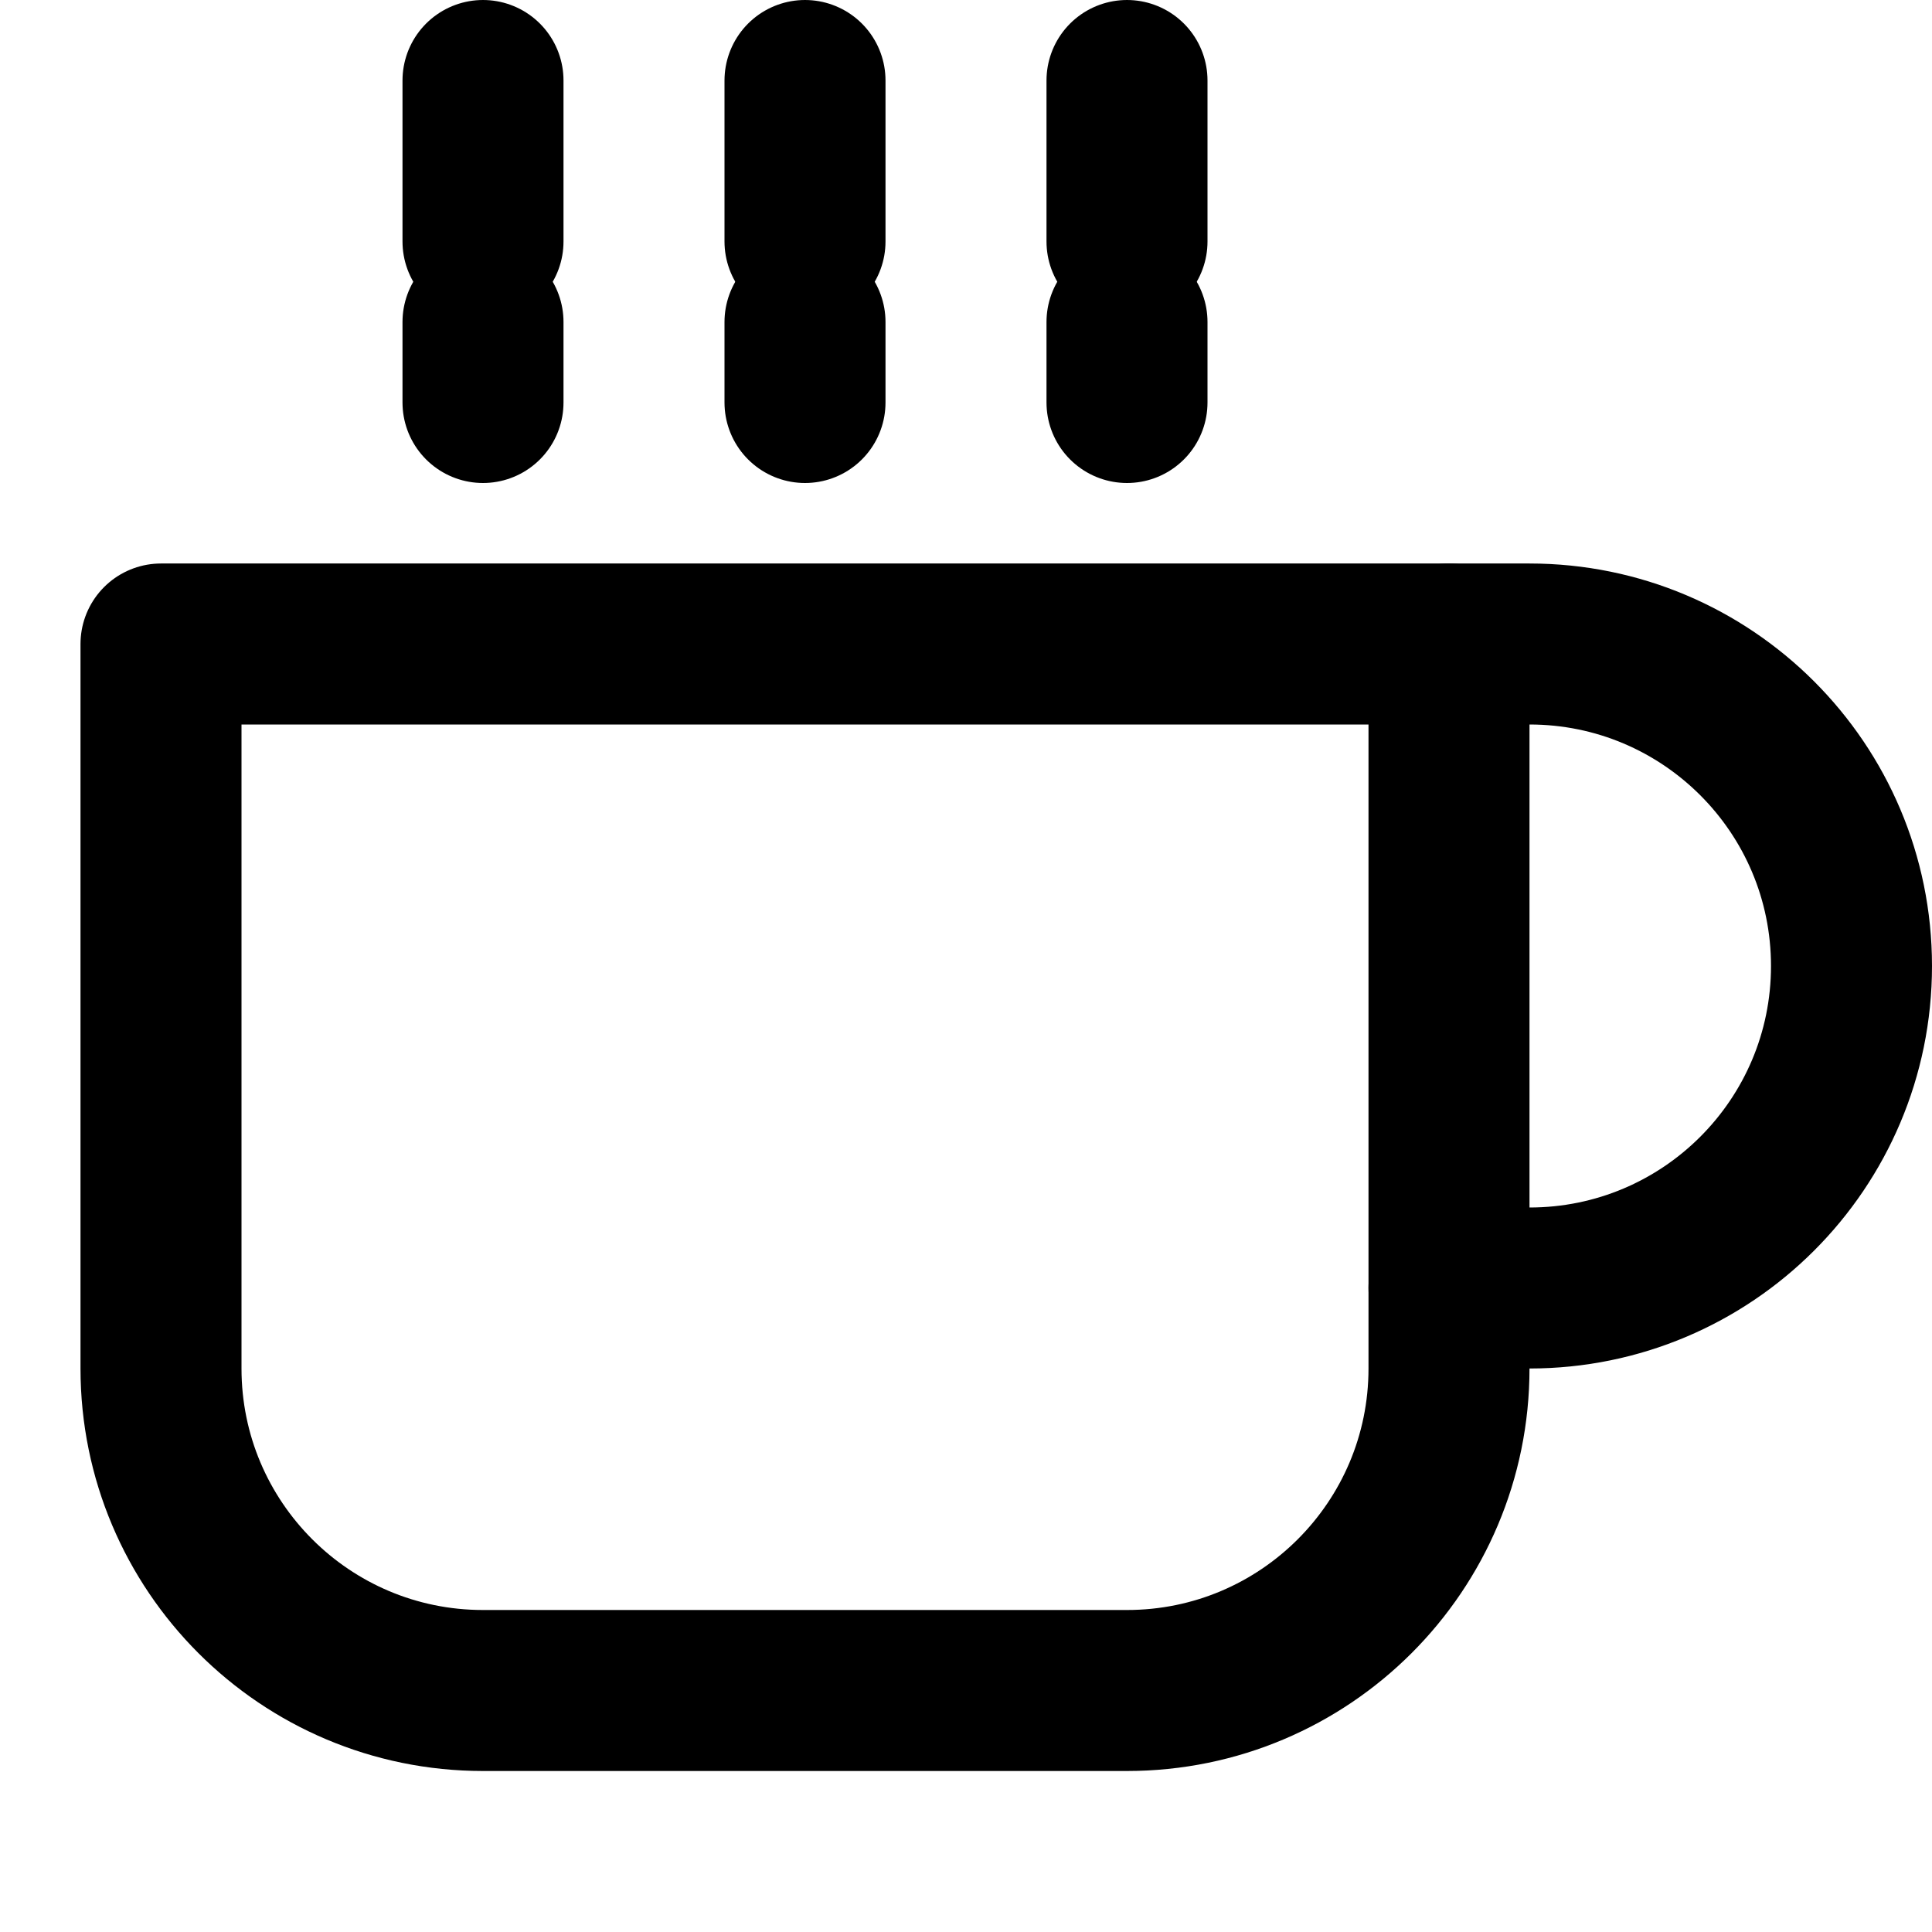
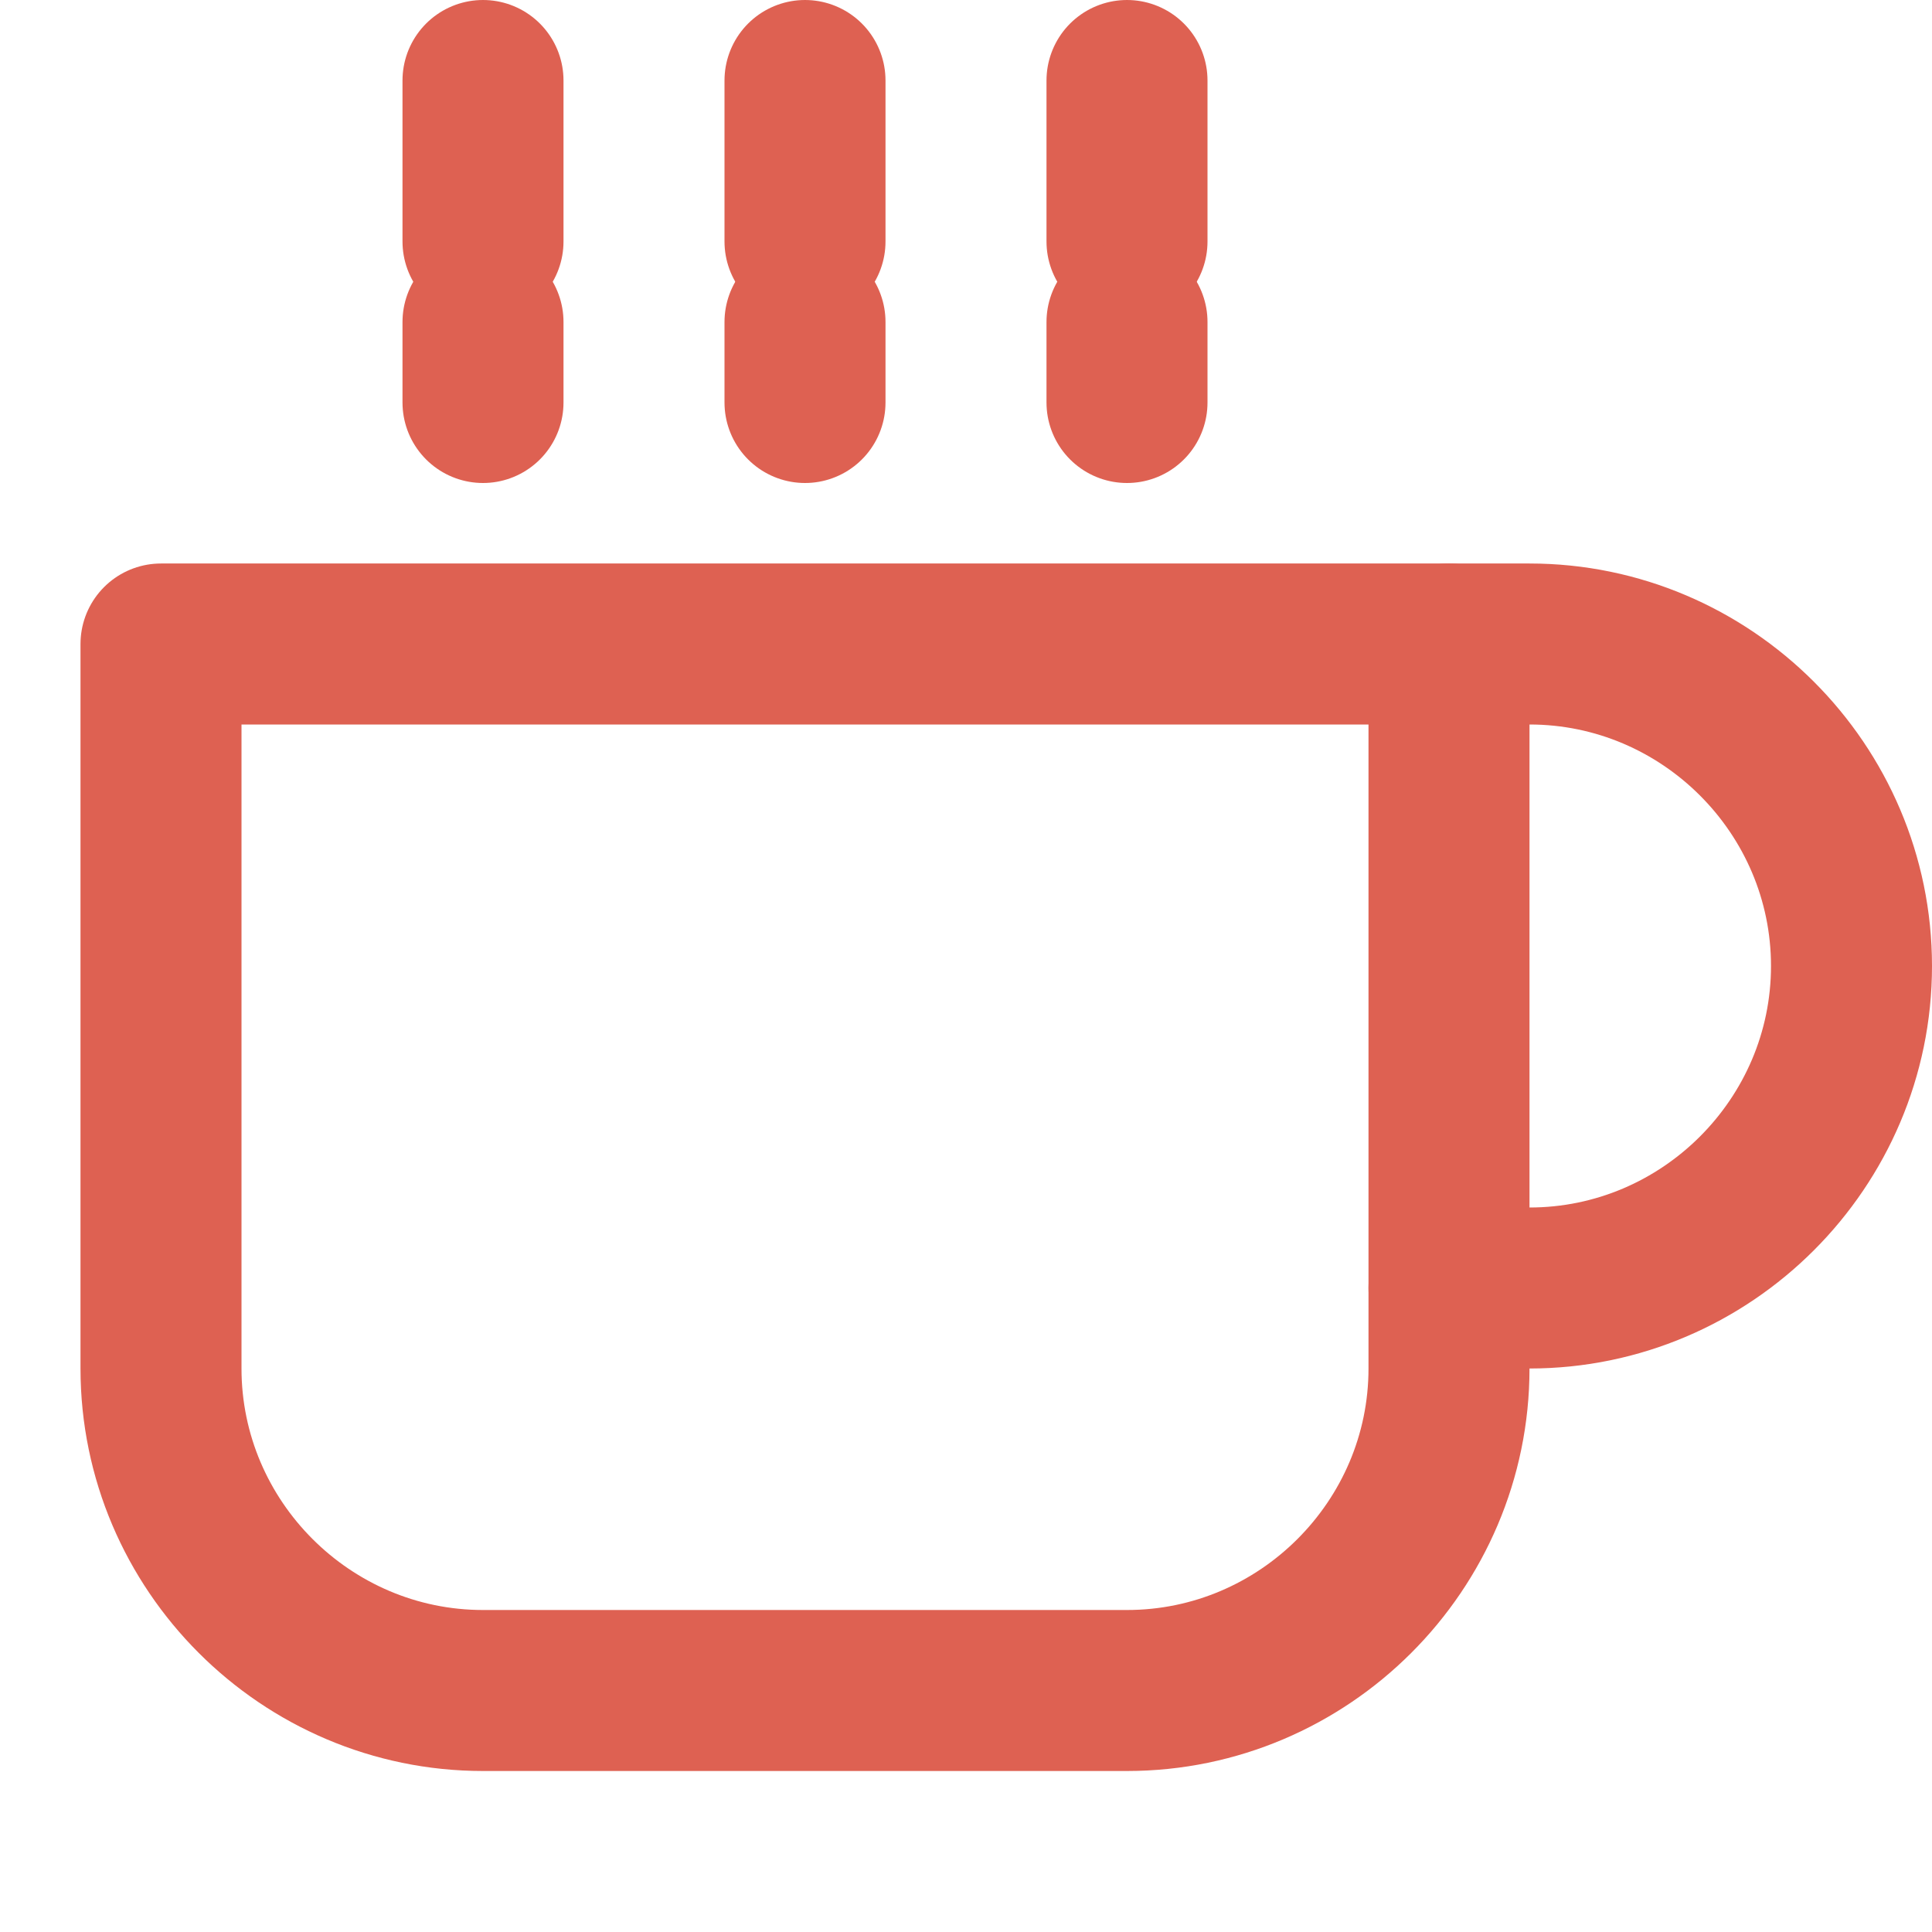
- <svg xmlns="http://www.w3.org/2000/svg" viewBox="0 0 24 24" fill="none" stroke="#000000" stroke-width="2" stroke-linecap="round" stroke-linejoin="round">
-   <path d="M18 8h1a4 4 0 1 1 0 8h-1" />
-   <path d="M2 8h16v9a4 4 0 0 1-4 4H6a4 4 0 0 1-4-4V8z" />
-   <path d="M6 1v2" />
-   <path d="M10 1v2" />
-   <path d="M14 1v2" />
-   <path d="M6 4v1" />
-   <path d="M10 4v1" />
-   <path d="M14 4v1" />
+ <svg xmlns="http://www.w3.org/2000/svg" id="Layer_1" version="1.1" viewBox="0 0 24 24">
+   <defs>
+     <style>
+       .st0 {
+         fill: none;
+         stroke: #de6152;
+         stroke-linecap: round;
+         stroke-linejoin: round;
+         stroke-width: 2px;
+       }
+     </style>
+   </defs>
+   <path class="st0" d="M18,8h1c2.2,0,4,1.8,4,4s-1.8,4-4,4h-1" />
+   <path class="st0" d="M2,8h16v9c0,2.2-1.8,4-4,4H6c-2.2,0-4-1.8-4-4v-9Z" />
+   <path class="st0" d="M6,1v2" />
+   <path class="st0" d="M10,1v2" />
+   <path class="st0" d="M14,1v2" />
+   <path class="st0" d="M6,4v1" />
+   <path class="st0" d="M10,4v1" />
+   <path class="st0" d="M14,4v1" />
</svg>
